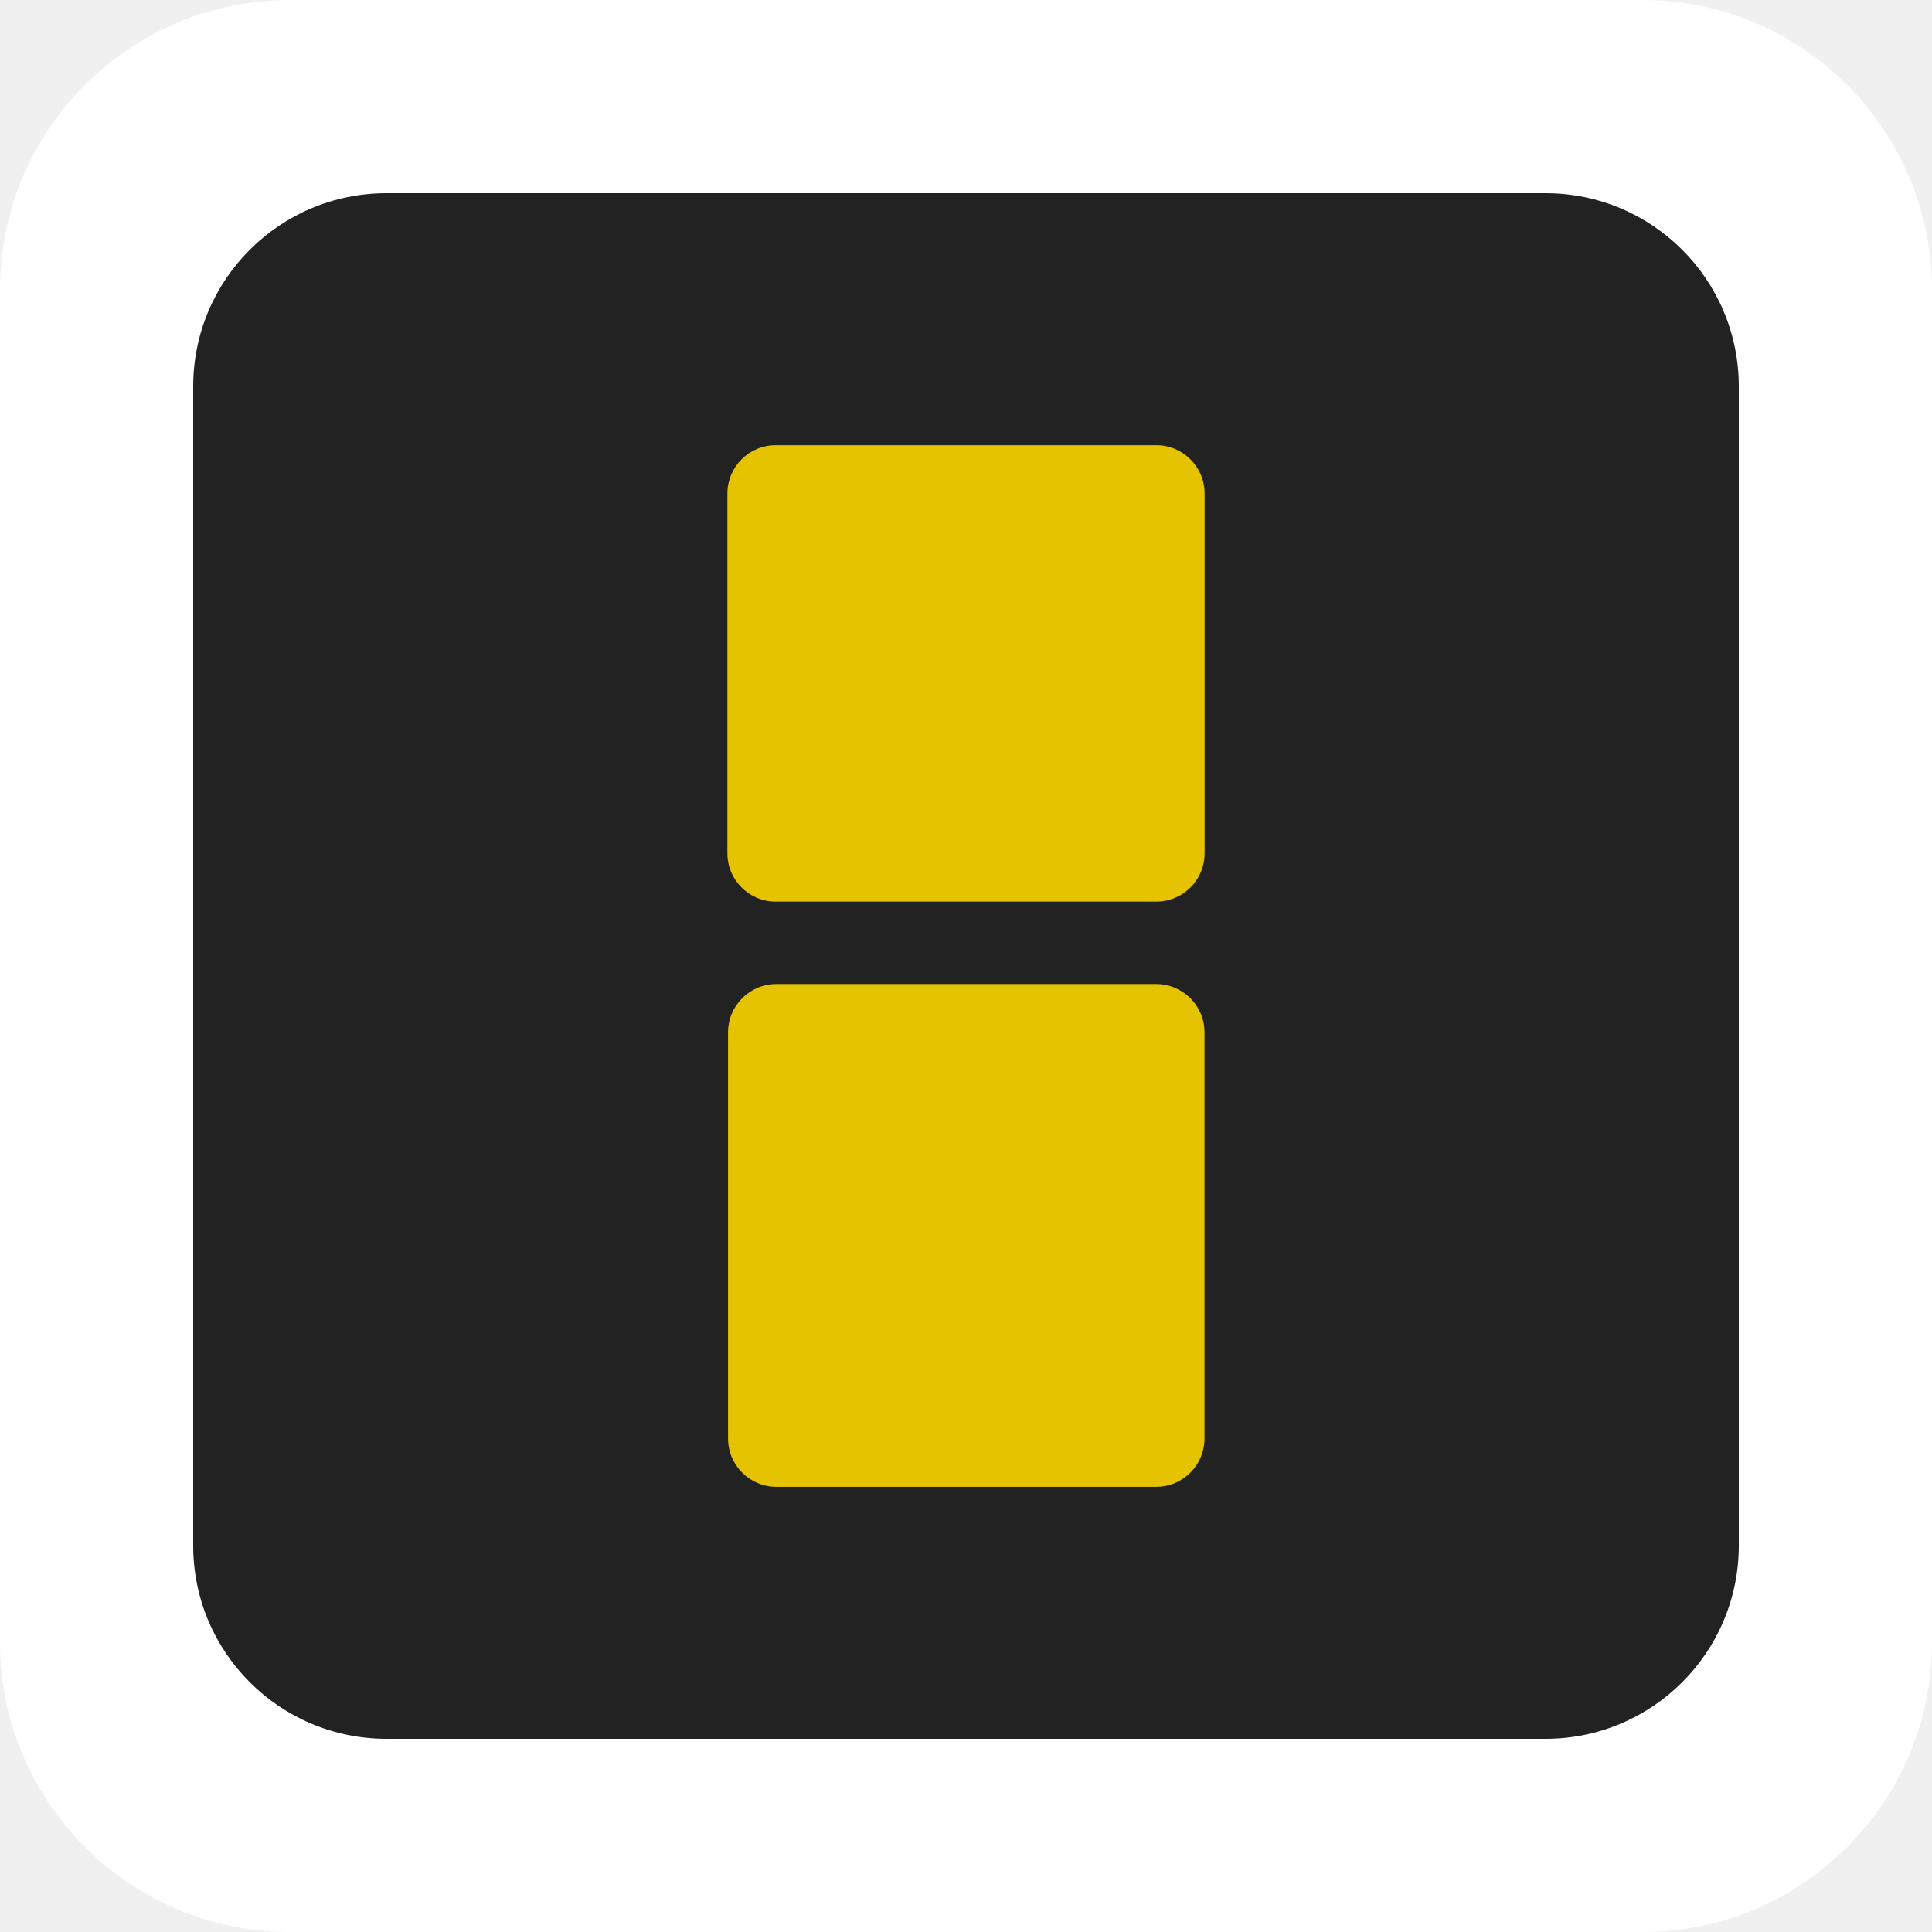
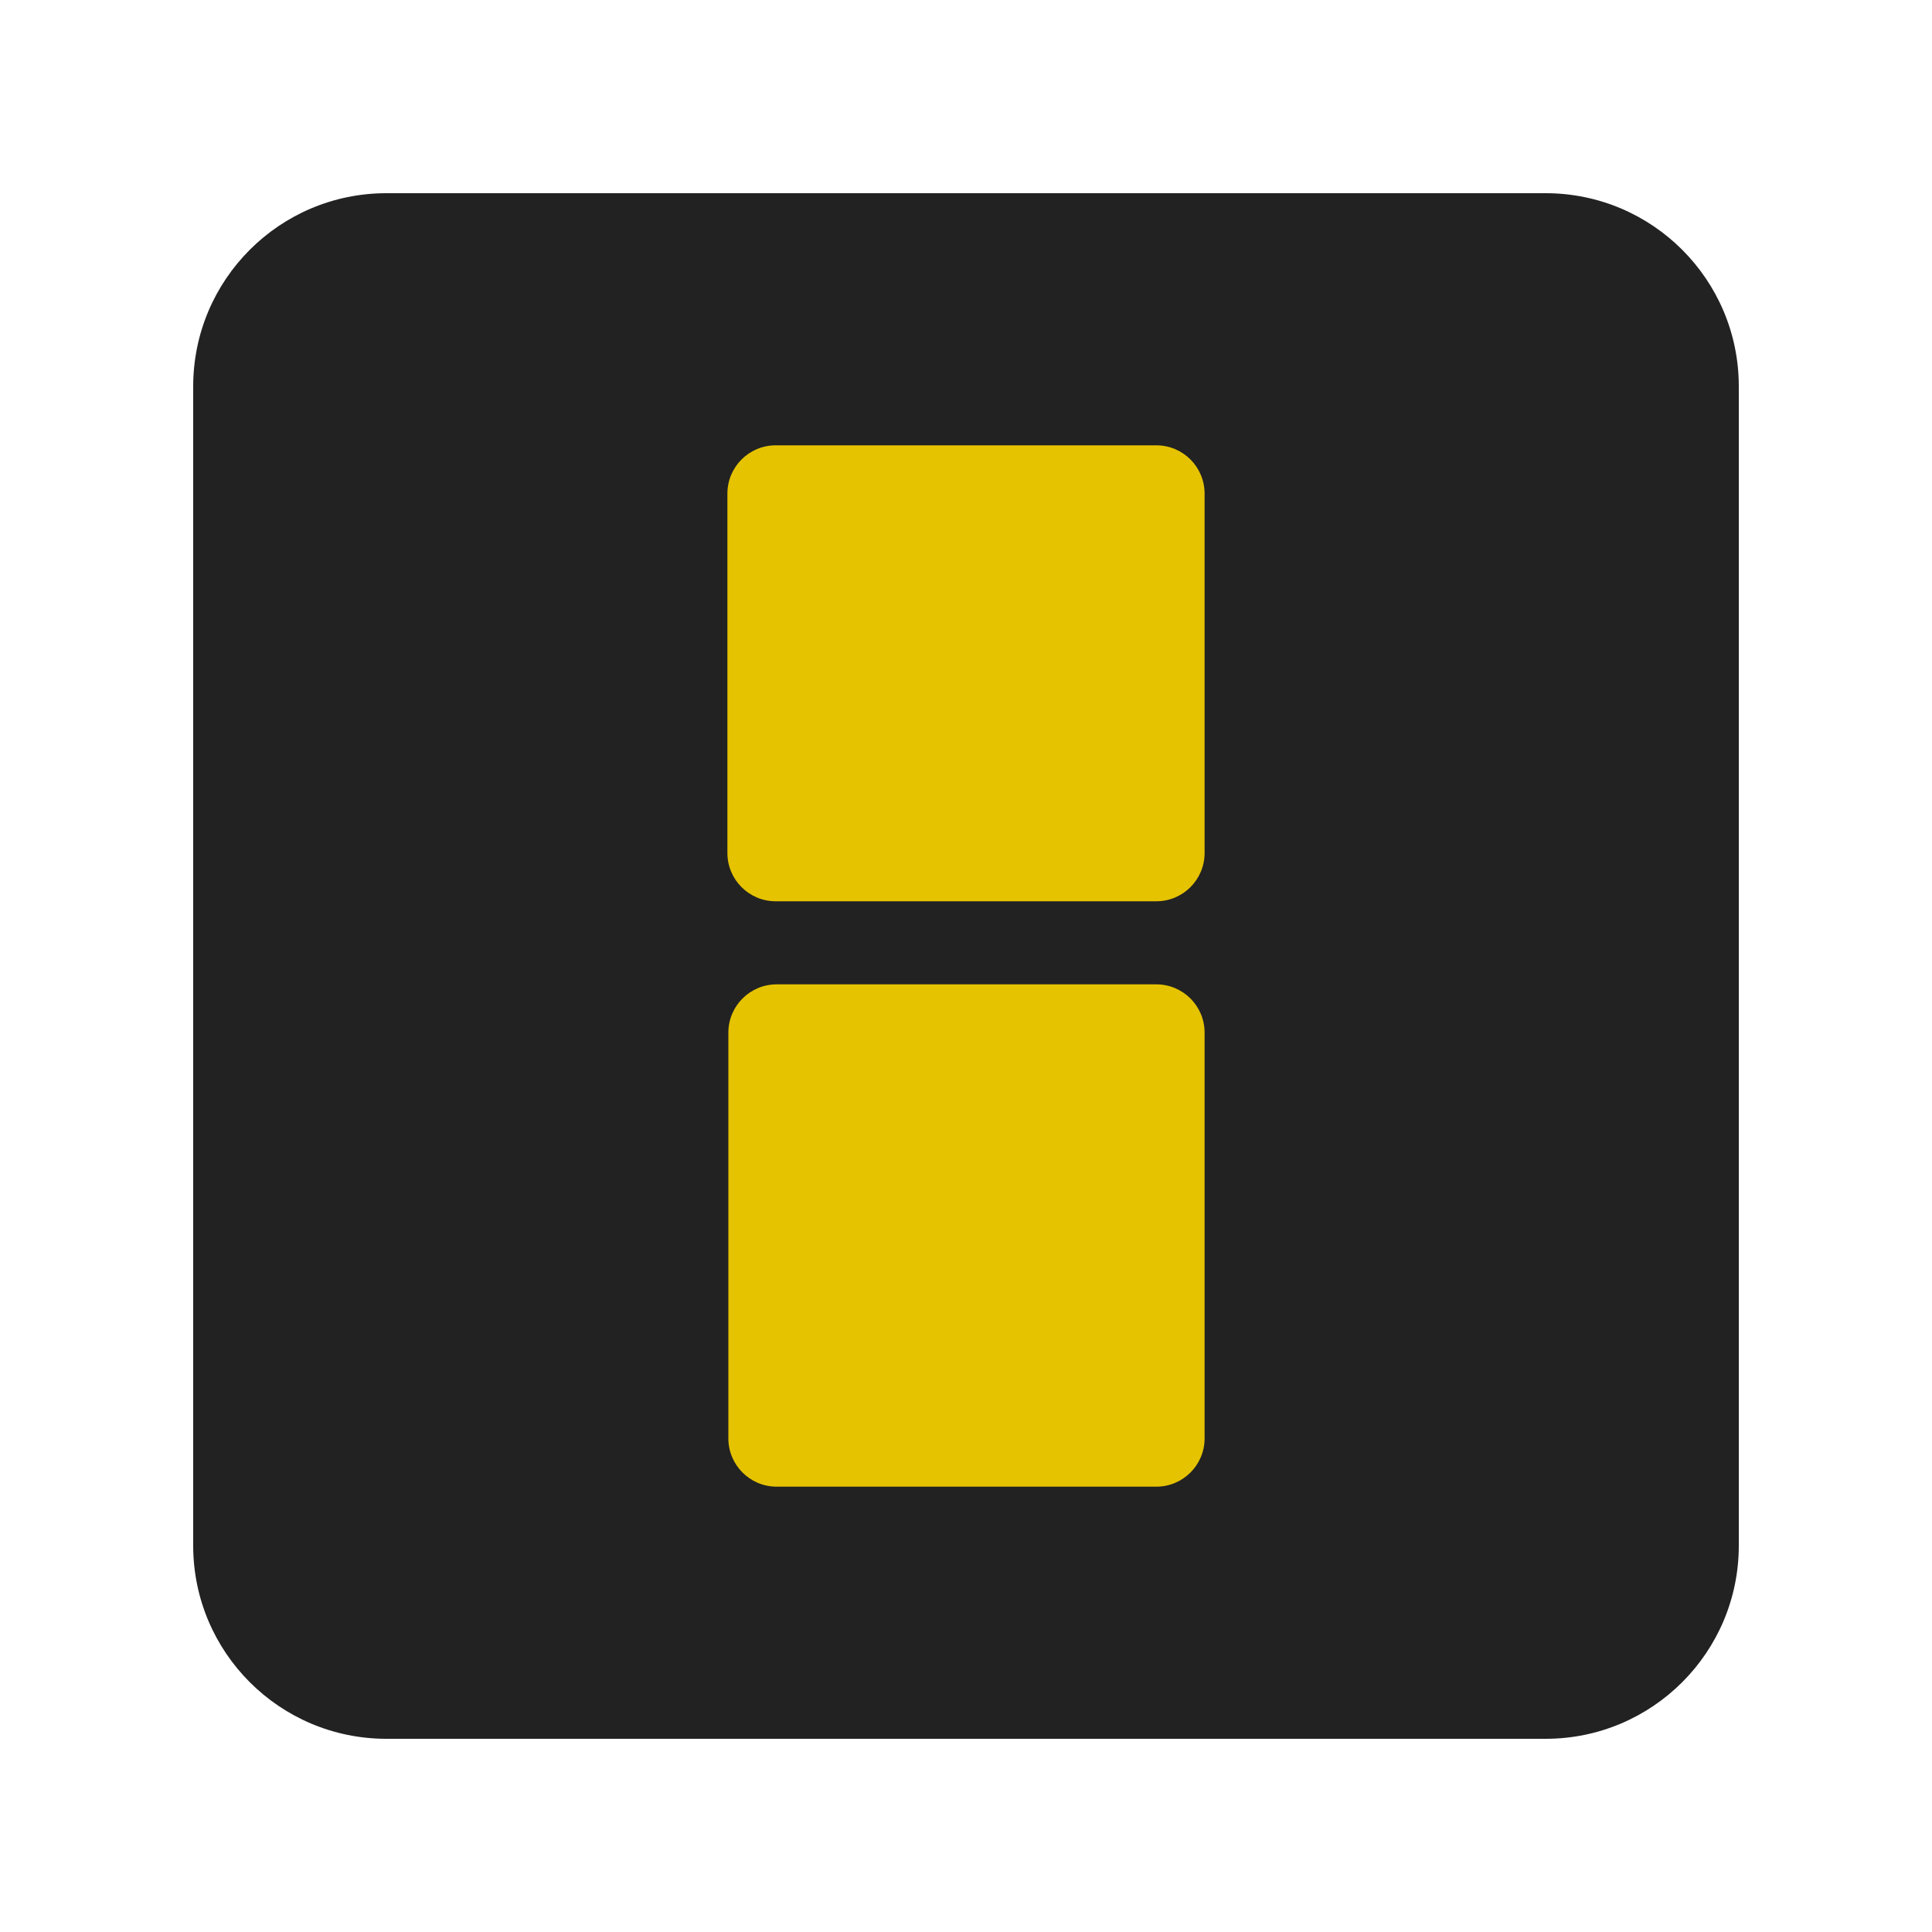
- <svg xmlns="http://www.w3.org/2000/svg" id="_레이어_1" data-name=" 레이어 1" viewBox="0 0 200 200">
+ <svg xmlns="http://www.w3.org/2000/svg" id="_레이어_1" data-name=" 레이어 1" version="1.1" viewBox="0 0 200 200">
  <defs>
    <style>
      .cls-1 {
        fill: #222;
      }

      .cls-1, .cls-2 {
        stroke-width: 0px;
      }

      .cls-3 {
        fill: #fff;
        stroke: #fff;
        stroke-miterlimit: 10;
        stroke-width: 20px;
      }

      .cls-2 {
        fill: #e6c300;
      }
    </style>
  </defs>
+   <rect class="cls-3" x="10" y="10" width="180" height="180" />
  <rect class="cls-3" x="10" y="10" width="180" height="180" rx="20" ry="20" />
  <rect class="cls-1" x="20" y="20" width="160" height="160" rx="20" ry="20" />
-   <rect class="cls-2" x="75.301" y="46.088" width="49.399" height="47.247" rx="5" ry="5" />
-   <rect class="cls-2" x="75.367" y="101.867" width="49.322" height="52.046" rx="5" ry="5" />
+   <rect class="cls-2" x="75.3" y="46.1" width="49.4" height="47.2" rx="5" ry="5" />
+   <rect class="cls-2" x="75.4" y="101.9" width="49.3" height="52" rx="5" ry="5" />
</svg>
